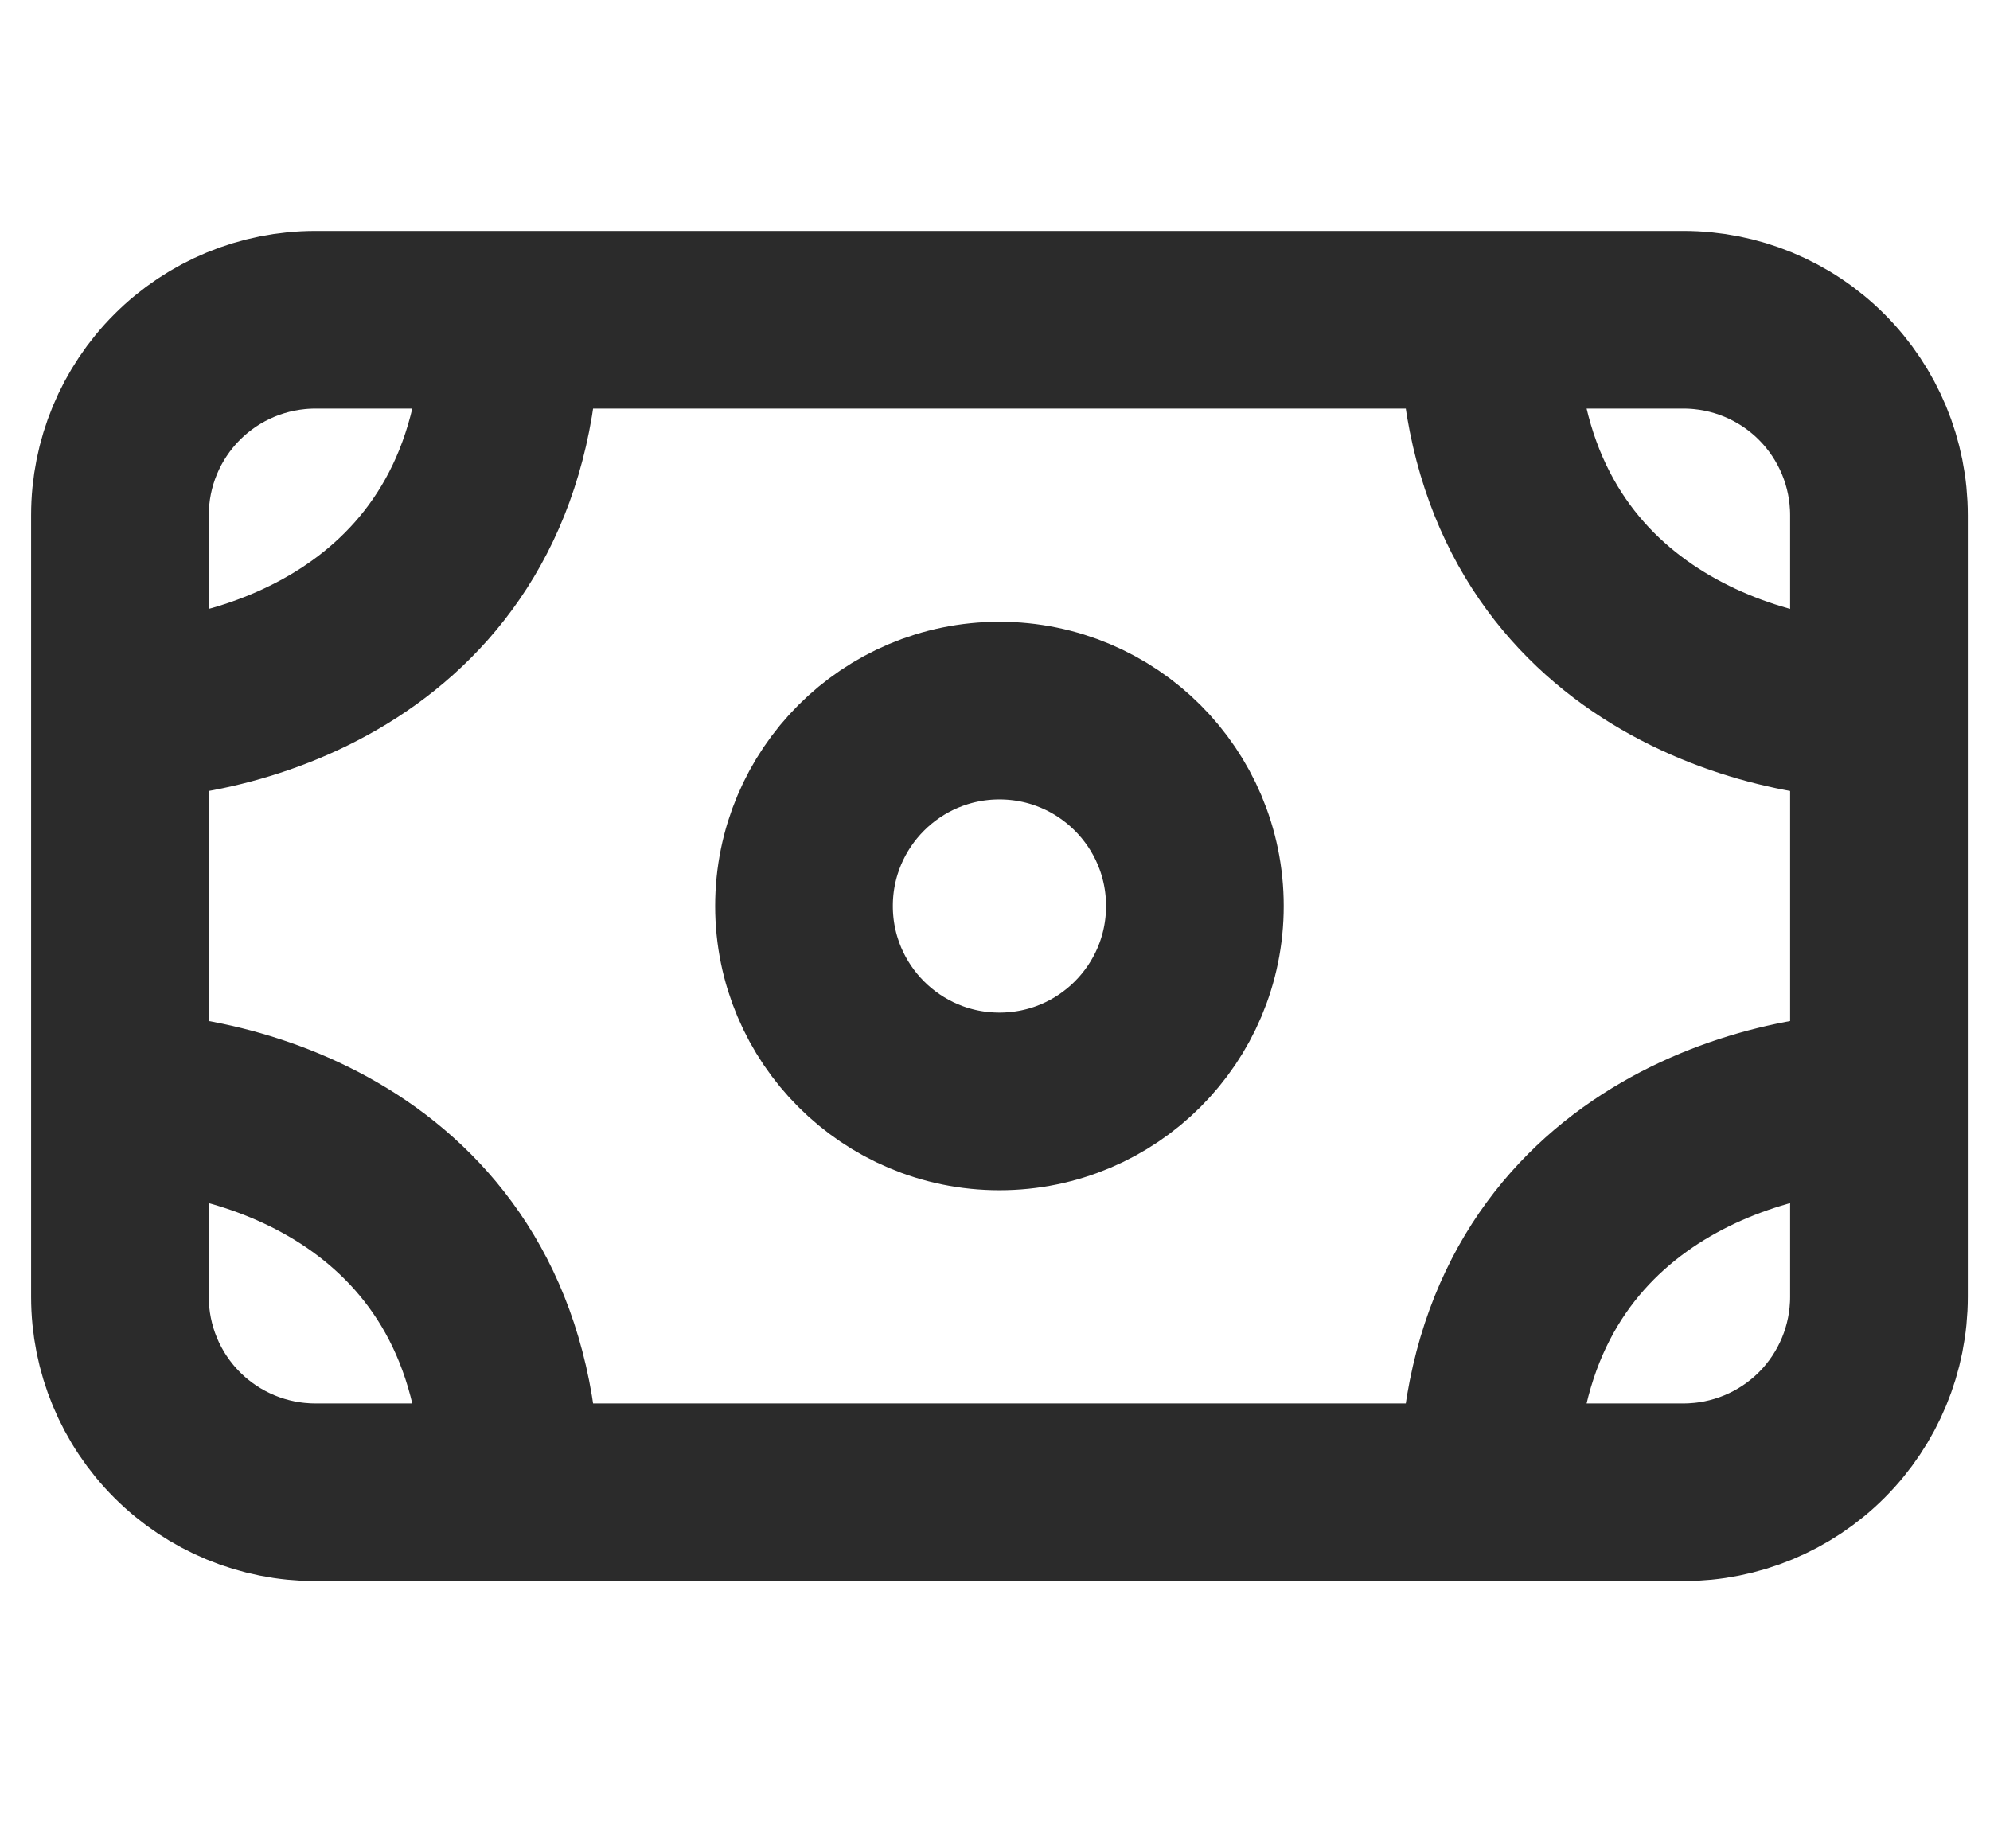
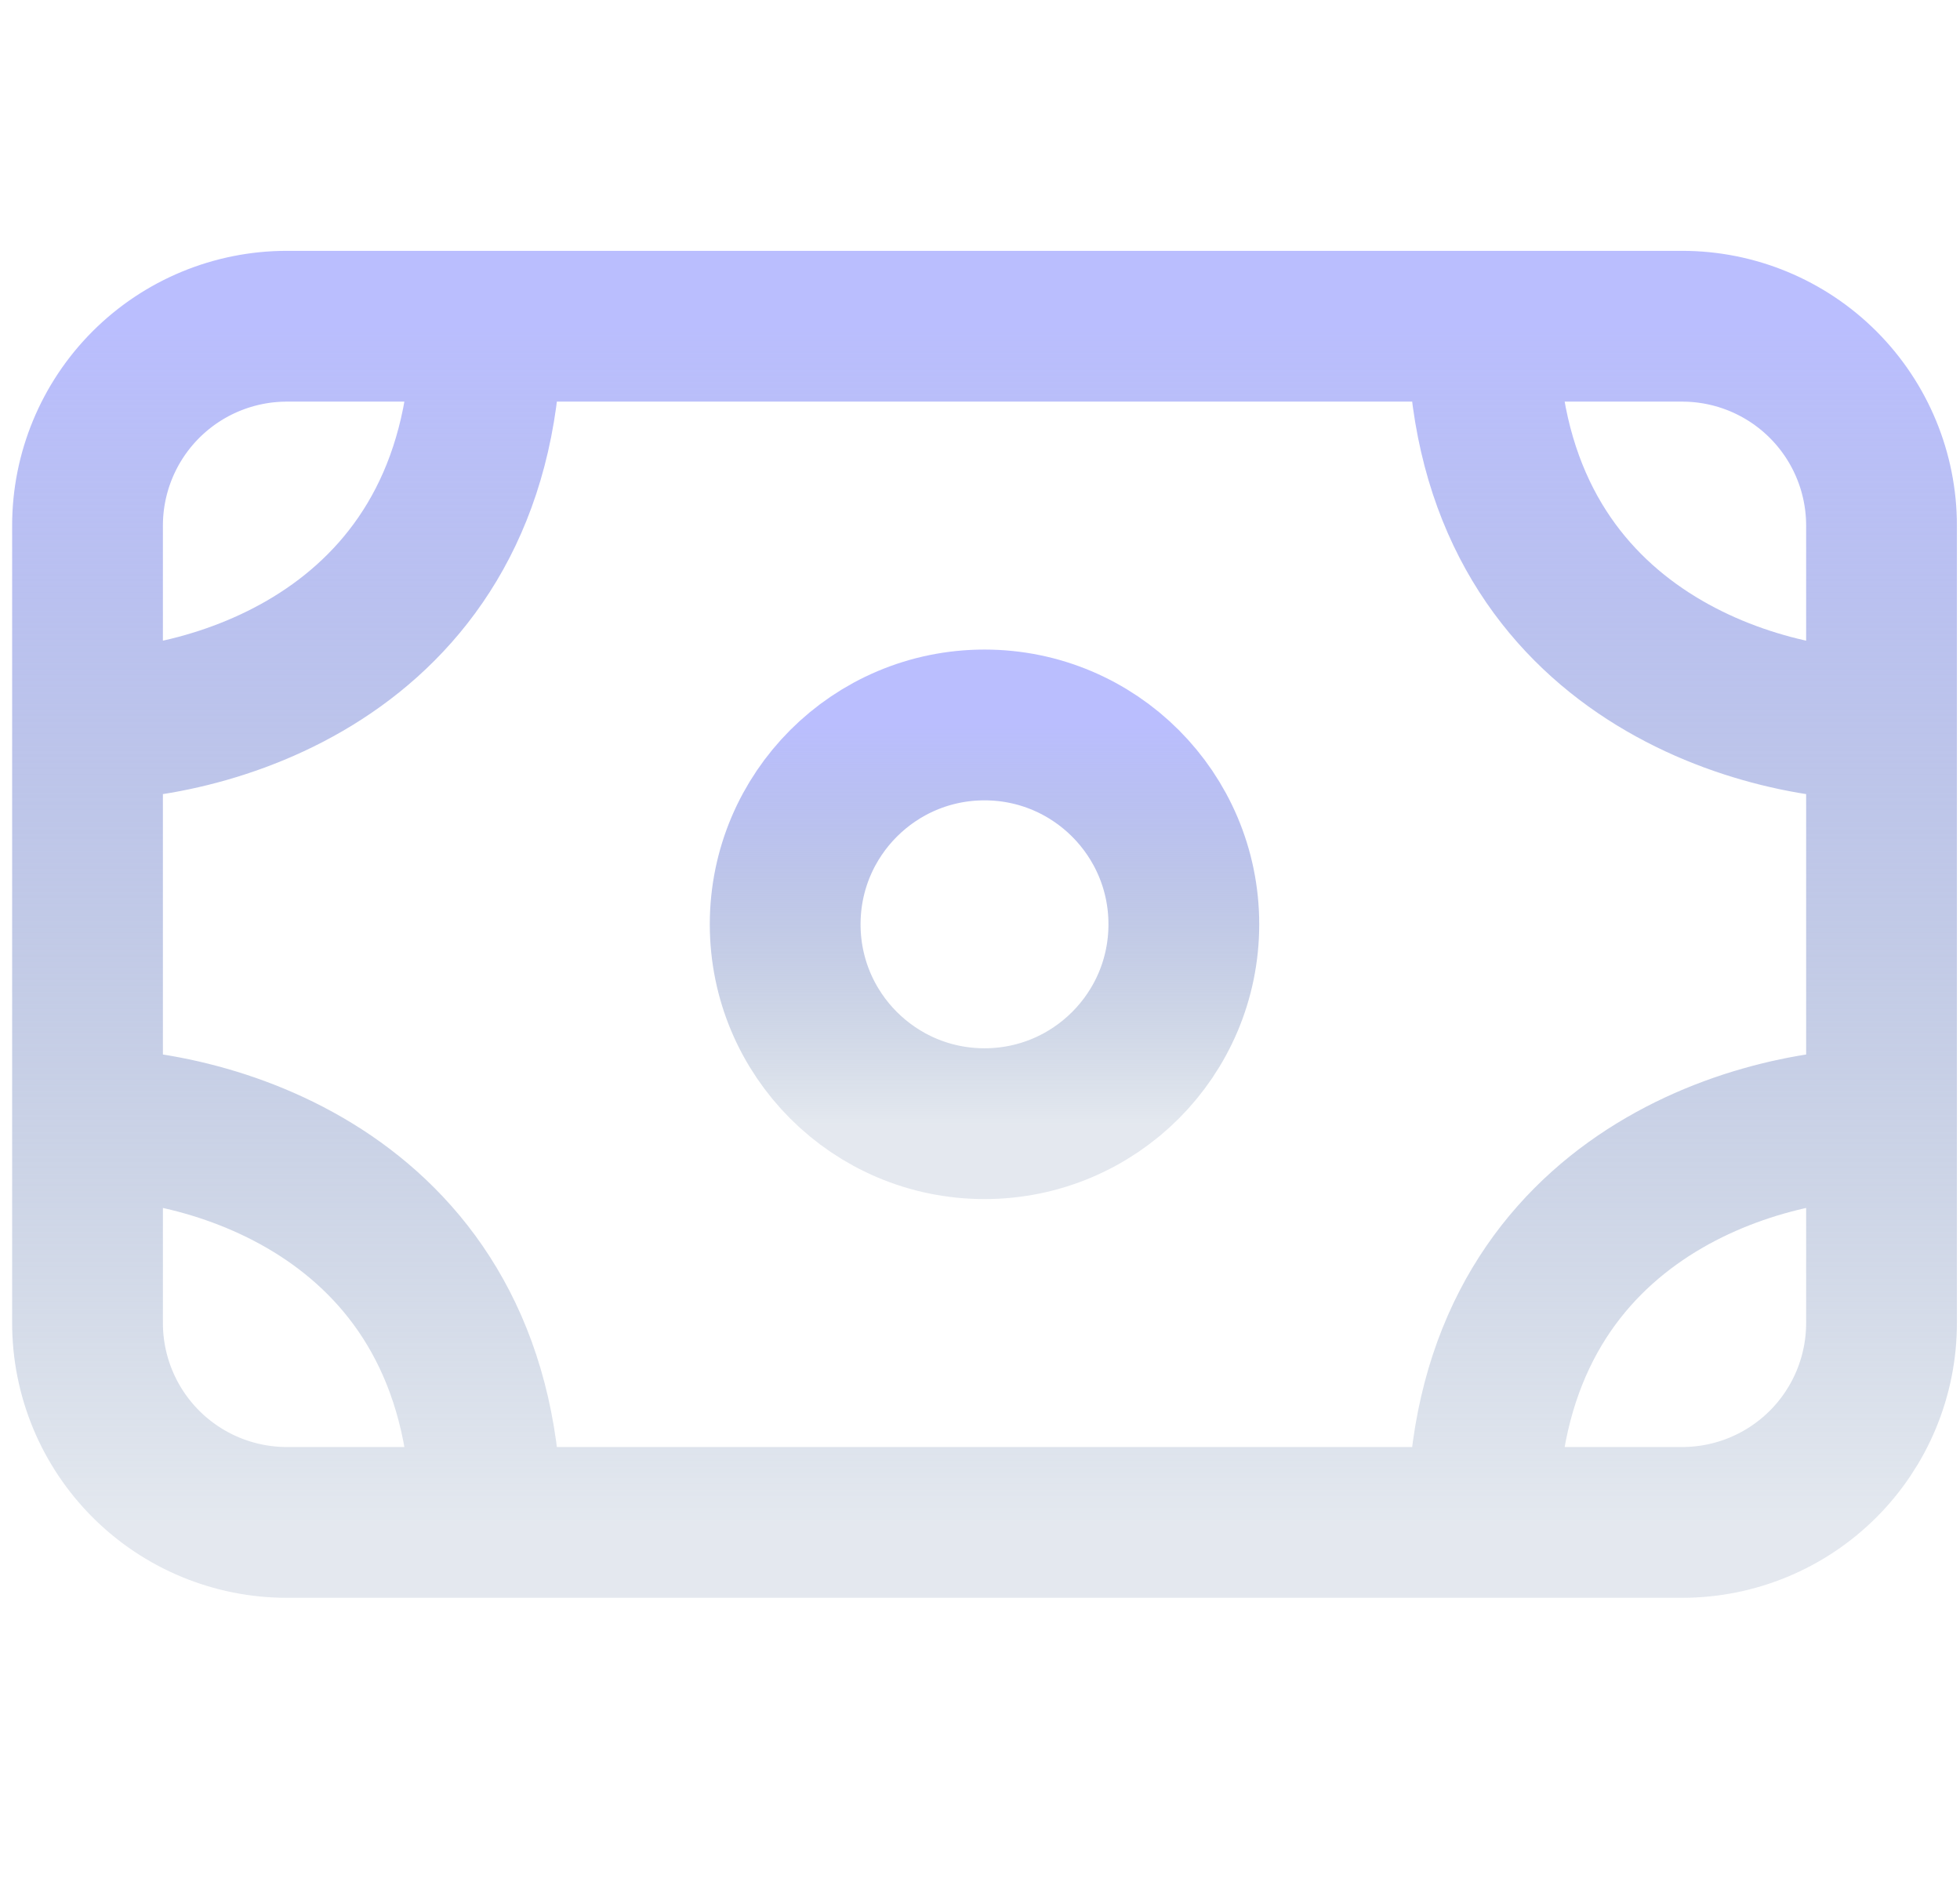
- <svg xmlns="http://www.w3.org/2000/svg" width="56" height="52" viewBox="0 0 56 52" fill="none">
-   <path d="M3.375 20V14.5C3.375 13.041 3.954 11.642 4.986 10.611C6.017 9.579 7.416 9 8.875 9H14.375M3.375 20C7.041 20 14.375 17.8 14.375 9M3.375 20V31M14.375 9H41.875M3.375 31V36.5C3.375 37.959 3.954 39.358 4.986 40.389C6.017 41.42 7.416 42 8.875 42H14.375M3.375 31C7.041 31 14.375 33.2 14.375 42M52.875 20V14.5C52.875 13.041 52.295 11.642 51.264 10.611C50.233 9.579 48.834 9 47.375 9H41.875M52.875 20C49.209 20 41.875 17.8 41.875 9M52.875 20V31M52.875 31V36.5C52.875 37.959 52.295 39.358 51.264 40.389C50.233 41.42 48.834 42 47.375 42H41.875M52.875 31C49.209 31 41.875 33.2 41.875 42M41.875 42H14.375" stroke="#2B2B2B" stroke-width="5" stroke-linecap="round" stroke-linejoin="round" />
-   <path d="M28.125 31C31.163 31 33.625 28.538 33.625 25.5C33.625 22.462 31.163 20 28.125 20C25.087 20 22.625 22.462 22.625 25.5C22.625 28.538 25.087 31 28.125 31Z" stroke="#2B2B2B" stroke-width="5" stroke-linecap="round" stroke-linejoin="round" />
+ <svg xmlns="http://www.w3.org/2000/svg" width="130" height="125" viewBox="0 0 130 125" fill="none">
+   <g id="majesticons:money-line">
+     <g id="Group">
+       <path id="Vector" d="M5.805 48.077V34.856C5.805 31.349 7.198 27.987 9.677 25.507C12.156 23.028 15.519 21.635 19.026 21.635H32.247M5.805 48.077C14.617 48.077 32.247 42.789 32.247 21.635M5.805 48.077V74.519M32.247 21.635H98.353M5.805 74.519V87.74C5.805 91.247 7.198 94.61 9.677 97.089C12.156 99.569 15.519 100.962 19.026 100.962H32.247M5.805 74.519C14.617 74.519 32.247 79.808 32.247 100.962M124.795 48.077V34.856C124.795 31.349 123.402 27.987 120.923 25.507C118.443 23.028 115.08 21.635 111.574 21.635H98.353M124.795 48.077C115.983 48.077 98.353 42.789 98.353 21.635M124.795 48.077V74.519M124.795 74.519V87.74C124.795 91.247 123.402 94.61 120.923 97.089C118.443 99.569 115.08 100.962 111.574 100.962H98.353M124.795 74.519C115.983 74.519 98.353 79.808 98.353 100.962M98.353 100.962H32.247" stroke="url(#paint0_linear_857_18918)" stroke-width="10" stroke-linecap="round" stroke-linejoin="round" />
+       <path id="Vector_2" d="M65.299 74.519C72.601 74.519 78.52 68.6 78.52 61.298C78.52 53.996 72.601 48.077 65.299 48.077C57.997 48.077 52.078 53.996 52.078 61.298C52.078 68.6 57.997 74.519 65.299 74.519Z" stroke="url(#paint1_linear_857_18918)" stroke-width="10" stroke-linecap="round" stroke-linejoin="round" />
+     </g>
+   </g>
+   <defs>
+     <linearGradient id="paint0_linear_857_18918" x1="65.3" y1="21.635" x2="65.3" y2="100.962" gradientUnits="userSpaceOnUse">
+       <stop stop-color="#BABEFE" />
+       <stop offset="1" stop-color="#768EB0" stop-opacity="0.2" />
+     </linearGradient>
+     <linearGradient id="paint1_linear_857_18918" x1="65.299" y1="48.077" x2="65.299" y2="74.519" gradientUnits="userSpaceOnUse">
+       <stop stop-color="#BABEFE" />
+       <stop offset="1" stop-color="#768EB0" stop-opacity="0.2" />
+     </linearGradient>
+   </defs>
</svg>
